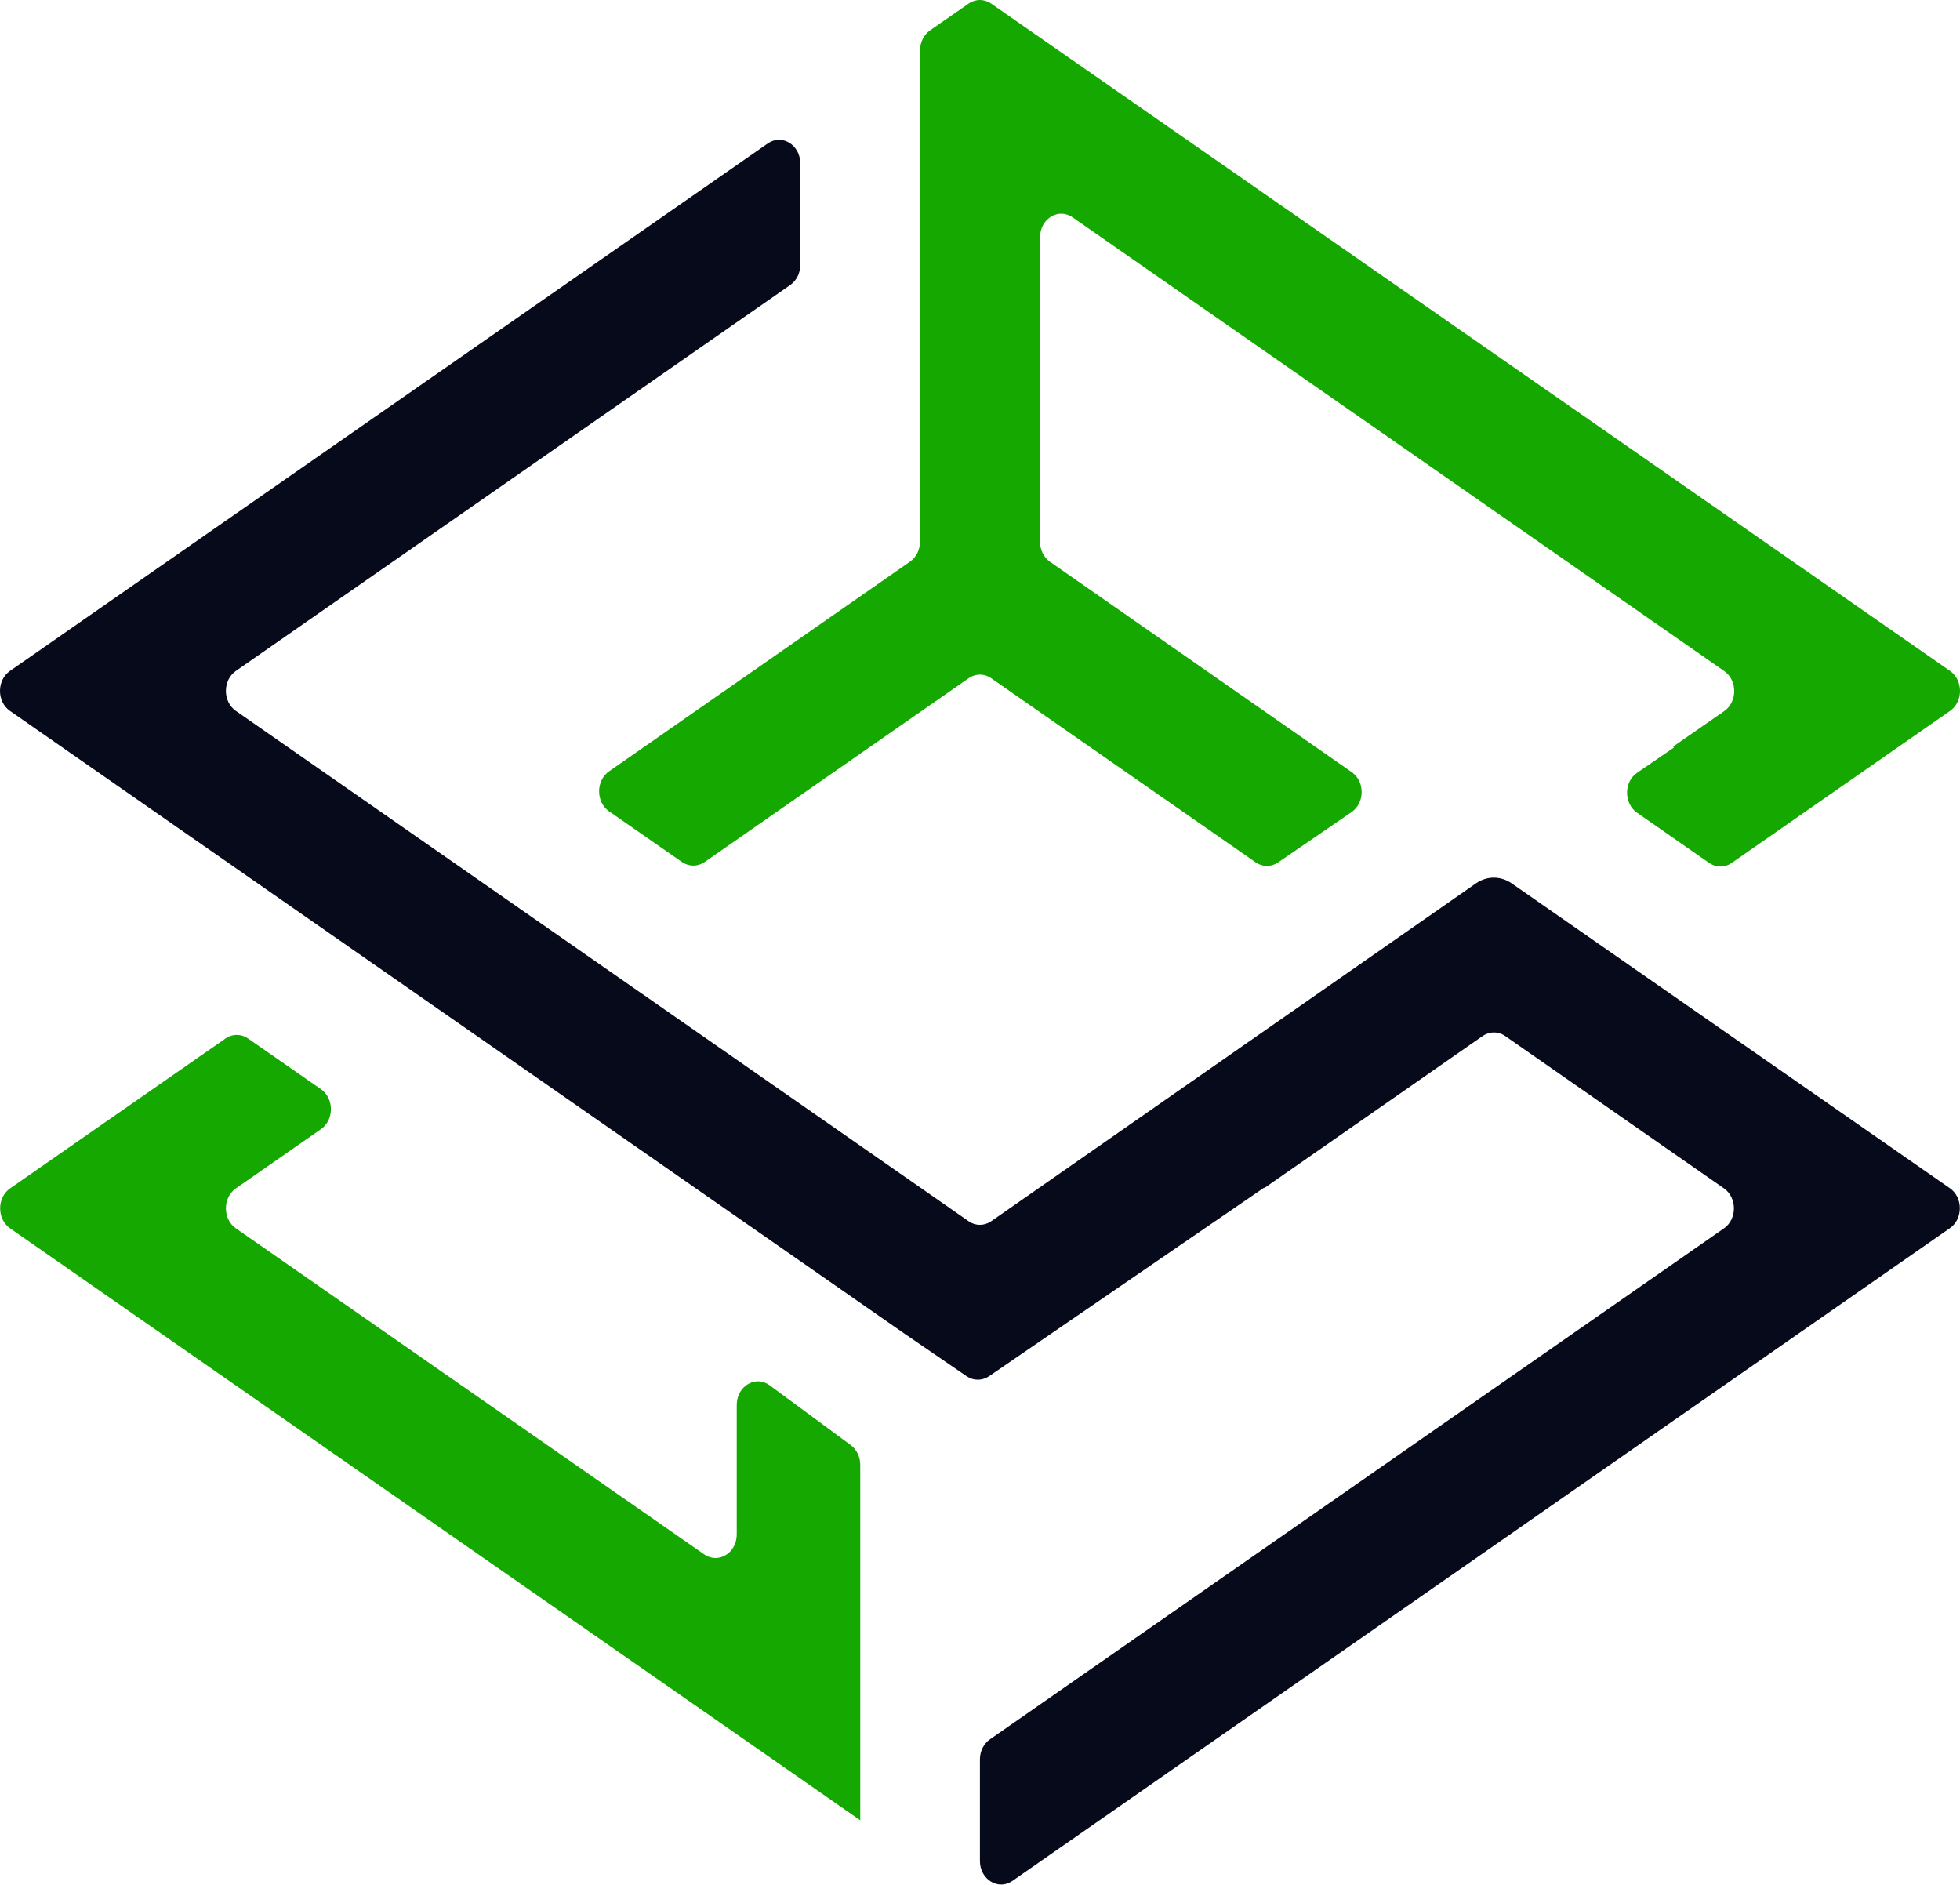
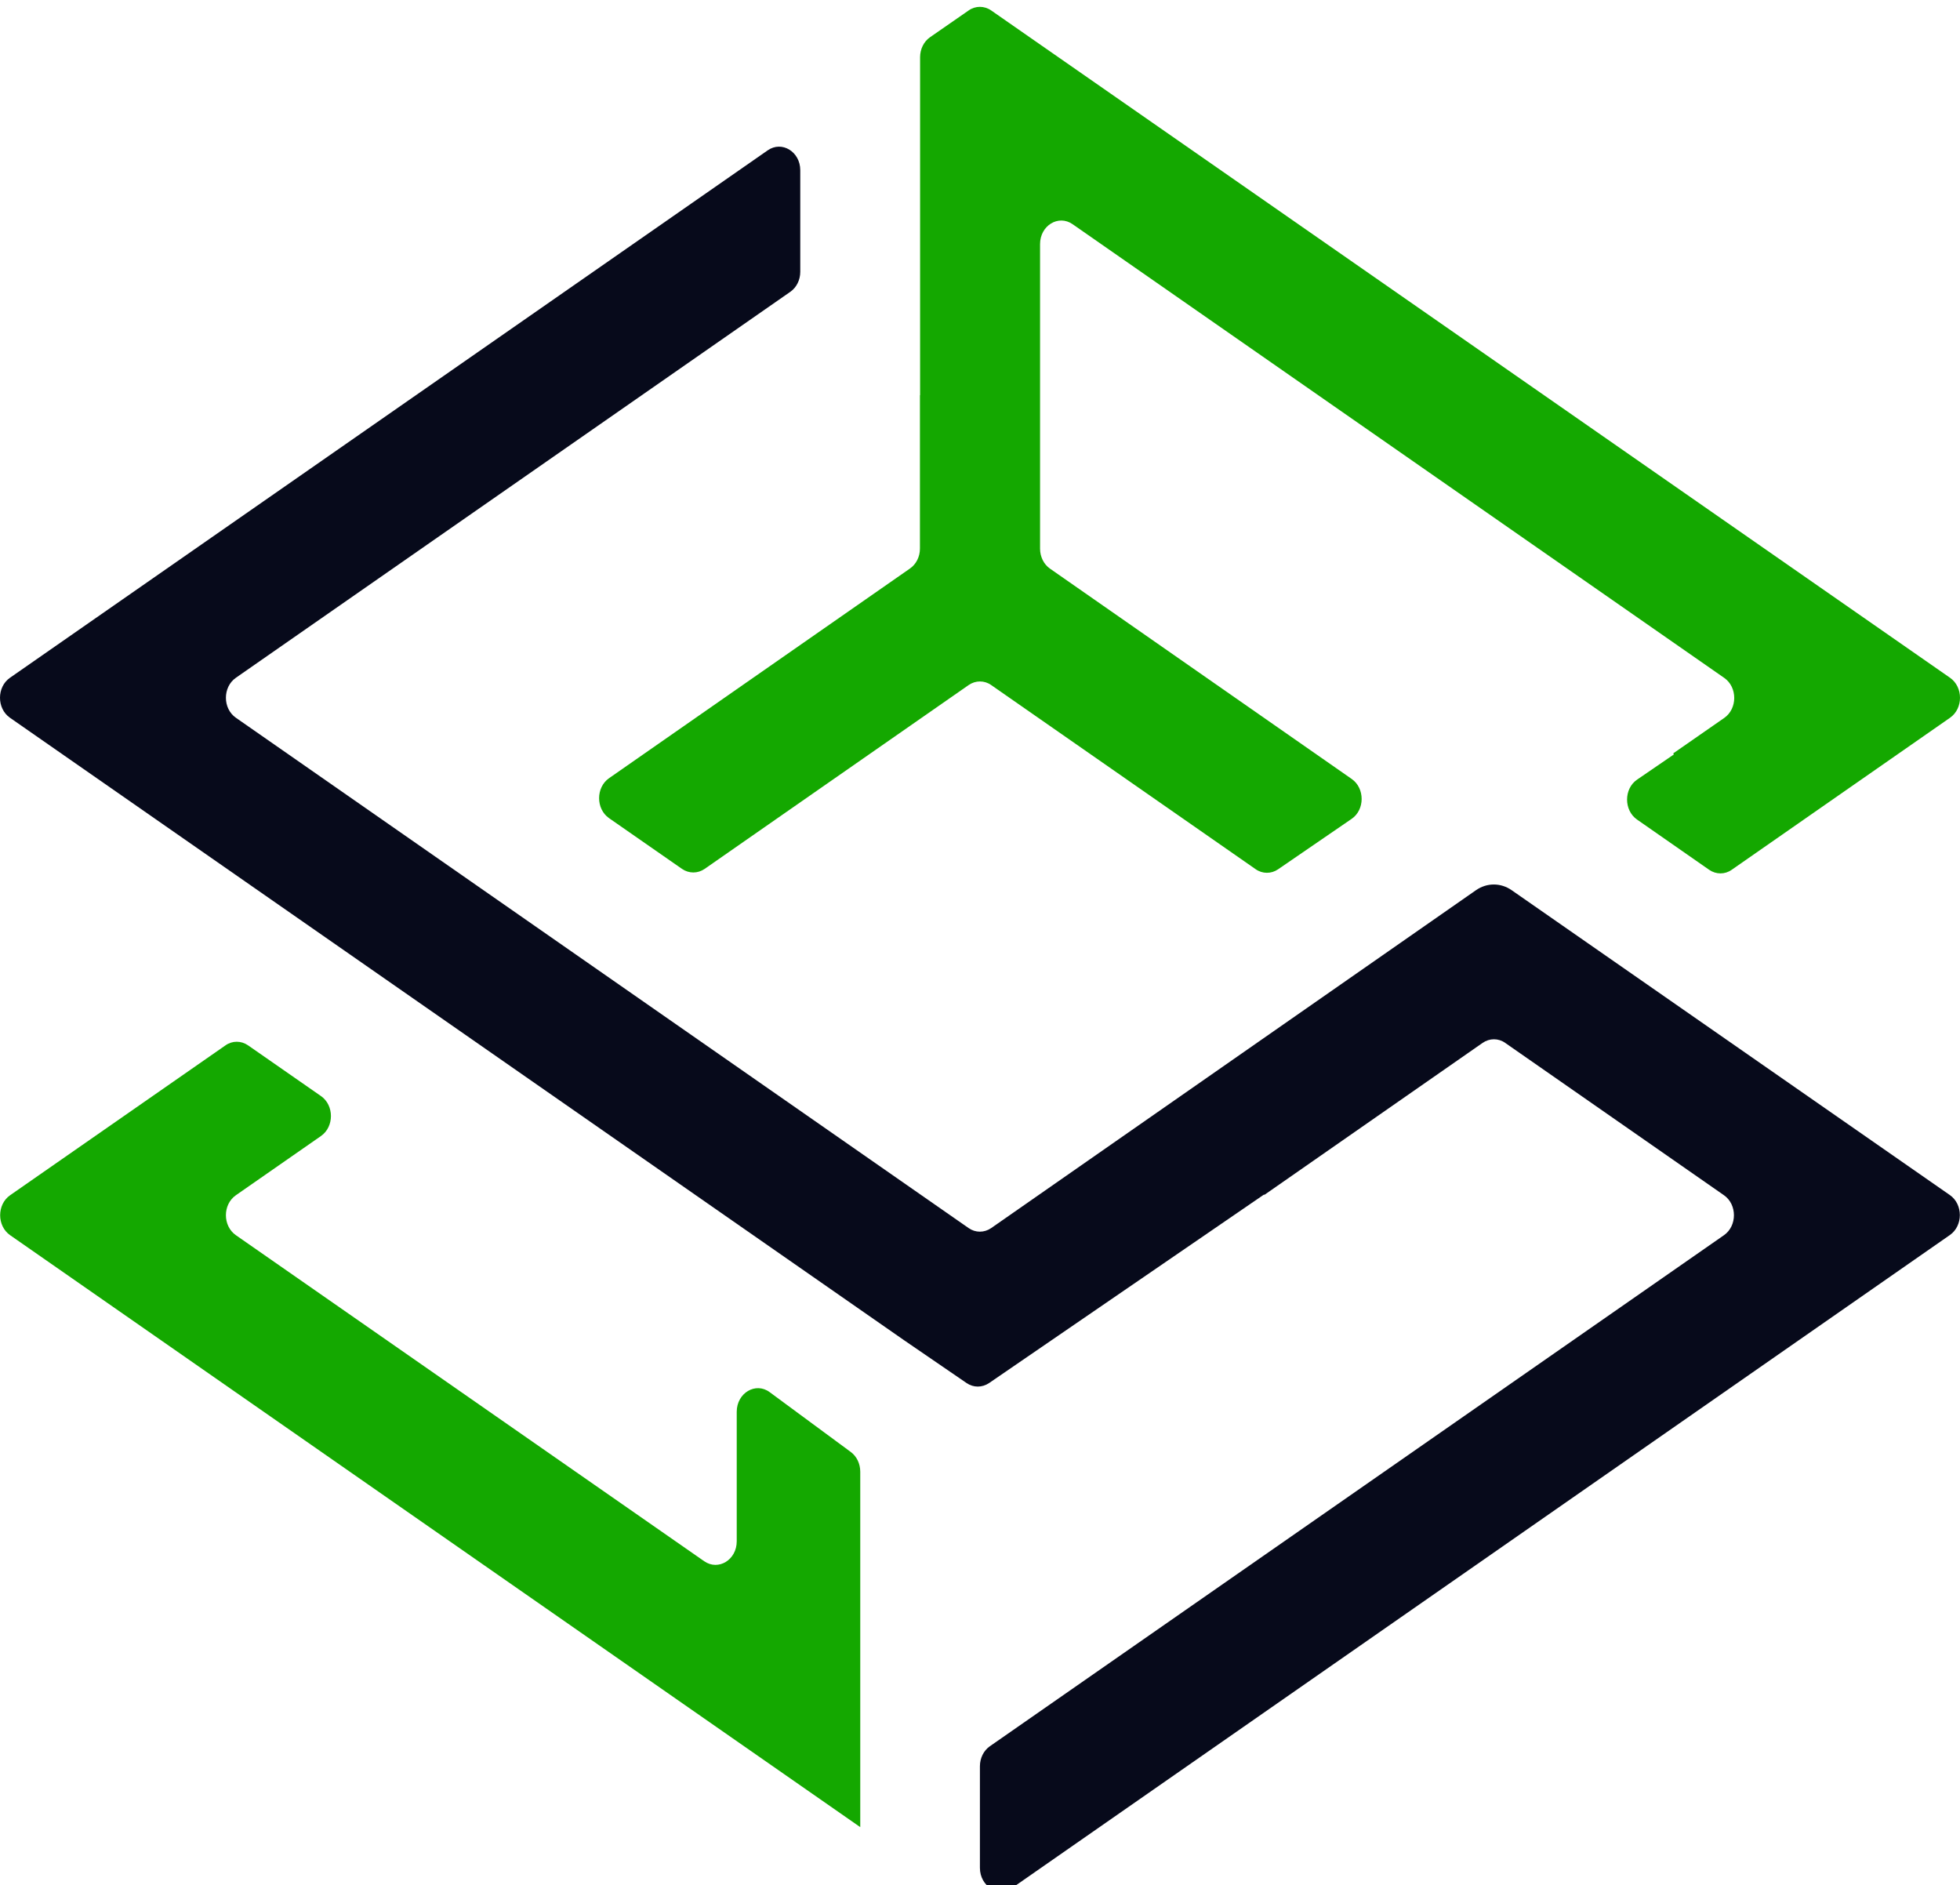
- <svg xmlns="http://www.w3.org/2000/svg" version="1.1" id="Layer_1" x="0px" y="0px" width="659.875px" height="634.384px" viewBox="0 2.305 659.875 634.384" enable-background="new 0 2.305 659.875 634.384" xml:space="preserve">
+ <svg xmlns="http://www.w3.org/2000/svg" version="1.1" id="Layer_1" x="0px" y="0px" width="659.875px" height="634.383px" viewBox="0 0 659.875 634.383" enable-background="new 0 0 659.875 634.383" xml:space="preserve">
  <g>
-     <path fill="#070A1B" d="M508.922,299.652c-3.686-2.546-8.306-2.546-11.992,0L333.7,413.405c-2.334,1.605-5.295,1.605-7.579,0   L79.409,241.608c-4.466-3.116-4.466-10.332,0-13.448L266.105,98.21c2.075-1.453,3.321-3.996,3.321-6.696V57.3   c0-6.23-6.178-10.02-10.954-6.698L3.349,228.16c-4.465,3.116-4.465,10.332,0,13.448l301.019,209.539l21.079,14.438   c2.284,1.557,5.19,1.557,7.527,0l92.622-63.499l0.053,0.156l73.515-51.19c2.336-1.61,5.295-1.61,7.579,0l73.672,51.295   c4.464,3.114,4.464,10.328,0,13.444L333.235,587.847c-2.078,1.453-3.325,3.999-3.325,6.697v34.216   c0,6.23,6.179,10.021,10.956,6.697l315.608-219.72c4.464-3.111,4.464-10.329,0-13.444L508.922,299.652z" />
-     <path fill="#14A800" d="M237.238,292.486l88.883-61.884c2.335-1.61,5.294-1.61,7.579,0l89.039,61.989   c2.285,1.61,5.245,1.61,7.53,0.051l24.764-16.978c4.516-3.062,4.516-10.329,0.052-13.443l-101.603-70.819   c-2.078-1.453-3.325-3.996-3.325-6.695V82.168c0-6.231,6.179-10.021,10.956-6.699l219.405,152.743   c4.464,3.116,4.464,10.332,0,13.447l-17.185,11.942l0.207,0.363l-12.356,8.461c-4.517,3.062-4.517,10.334-0.053,13.448   l24.299,16.925c2.336,1.61,5.295,1.61,7.579,0l73.518-51.191c4.464-3.116,4.464-10.332,0-13.448L333.7,3.513   c-2.334-1.61-5.295-1.61-7.579,0l-13.032,9.035c-2.075,1.453-3.321,3.996-3.321,6.696v8.047v40.495v65.261h-0.053v51.608   c0,2.75-1.247,5.243-3.322,6.697l-101.344,70.607c-4.464,3.116-4.464,10.334,0,13.45l24.557,17.077   C231.942,294.096,234.901,294.096,237.238,292.486z" />
-     <path fill="#14A800" d="M237.081,525.544L79.409,415.79c-4.466-3.116-4.466-10.33,0-13.444l28.658-19.937   c4.464-3.116,4.464-10.333,0-13.444L83.51,351.883c-2.337-1.61-5.295-1.61-7.58,0L3.4,402.346c-4.464,3.114-4.464,10.333,0,13.444   l286.221,199.265v-4.569v-48.388v-66.714c0-2.65-1.192-5.144-3.165-6.597l-27.31-20.141c-4.725-3.534-11.11,0.256-11.11,6.592   v43.61C248.037,525.08,241.858,528.868,237.081,525.544z" />
+     <path fill="#070A1B" d="M508.922,299.652c-3.686-2.546-8.306-2.546-11.992,0L333.7,413.405c-2.334,1.605-5.295,1.605-7.579,0   L79.409,241.608c-4.466-3.116-4.466-10.332,0-13.448L266.105,98.21c2.075-1.453,3.321-3.996,3.321-6.696V57.3   c0-6.23-6.178-10.02-10.954-6.698L3.349,228.16c-4.465,3.116-4.465,10.332,0,13.448l301.019,209.539l21.079,14.438   c2.284,1.557,5.189,1.557,7.527,0l92.621-63.498l0.054,0.156l73.515-51.191c2.336-1.609,5.295-1.609,7.579,0l73.672,51.295   c4.464,3.115,4.464,10.328,0,13.445L333.234,587.846c-2.077,1.453-3.324,4-3.324,6.697v34.217c0,6.23,6.179,10.021,10.956,6.697   l315.607-219.721c4.464-3.111,4.464-10.328,0-13.443L508.922,299.652z" />
+     <path fill="#14A800" d="M237.238,292.486l88.883-61.884c2.335-1.61,5.294-1.61,7.579,0l89.039,61.989   c2.285,1.61,5.245,1.61,7.53,0.051l24.764-16.978c4.516-3.062,4.516-10.329,0.052-13.443l-101.603-70.819   c-2.078-1.453-3.325-3.996-3.325-6.695V82.168c0-6.231,6.179-10.021,10.956-6.699l219.404,152.743   c4.465,3.116,4.465,10.332,0,13.447l-17.185,11.942l0.207,0.363l-12.356,8.461c-4.517,3.062-4.517,10.334-0.053,13.448   l24.299,16.925c2.336,1.61,5.295,1.61,7.579,0l73.519-51.191c4.464-3.116,4.464-10.332,0-13.448L333.7,3.513   c-2.334-1.61-5.295-1.61-7.579,0l-13.032,9.035c-2.075,1.453-3.321,3.996-3.321,6.696v8.047v40.495v65.261h-0.053v51.608   c0,2.75-1.247,5.243-3.322,6.697l-101.344,70.607c-4.464,3.116-4.464,10.334,0,13.45l24.557,17.077   C231.942,294.096,234.901,294.096,237.238,292.486z" />
+     <path fill="#14A800" d="M237.081,525.543L79.409,415.79c-4.466-3.115-4.466-10.33,0-13.443l28.658-19.938   c4.464-3.115,4.464-10.332,0-13.443L83.51,351.883c-2.337-1.609-5.295-1.609-7.58,0L3.4,402.346   c-4.464,3.113-4.464,10.332,0,13.443l286.221,199.266v-4.568v-48.389v-66.715c0-2.648-1.192-5.143-3.165-6.596l-27.31-20.141   c-4.725-3.535-11.11,0.256-11.11,6.592v43.609C248.037,525.081,241.858,528.868,237.081,525.543z" />
  </g>
</svg>
